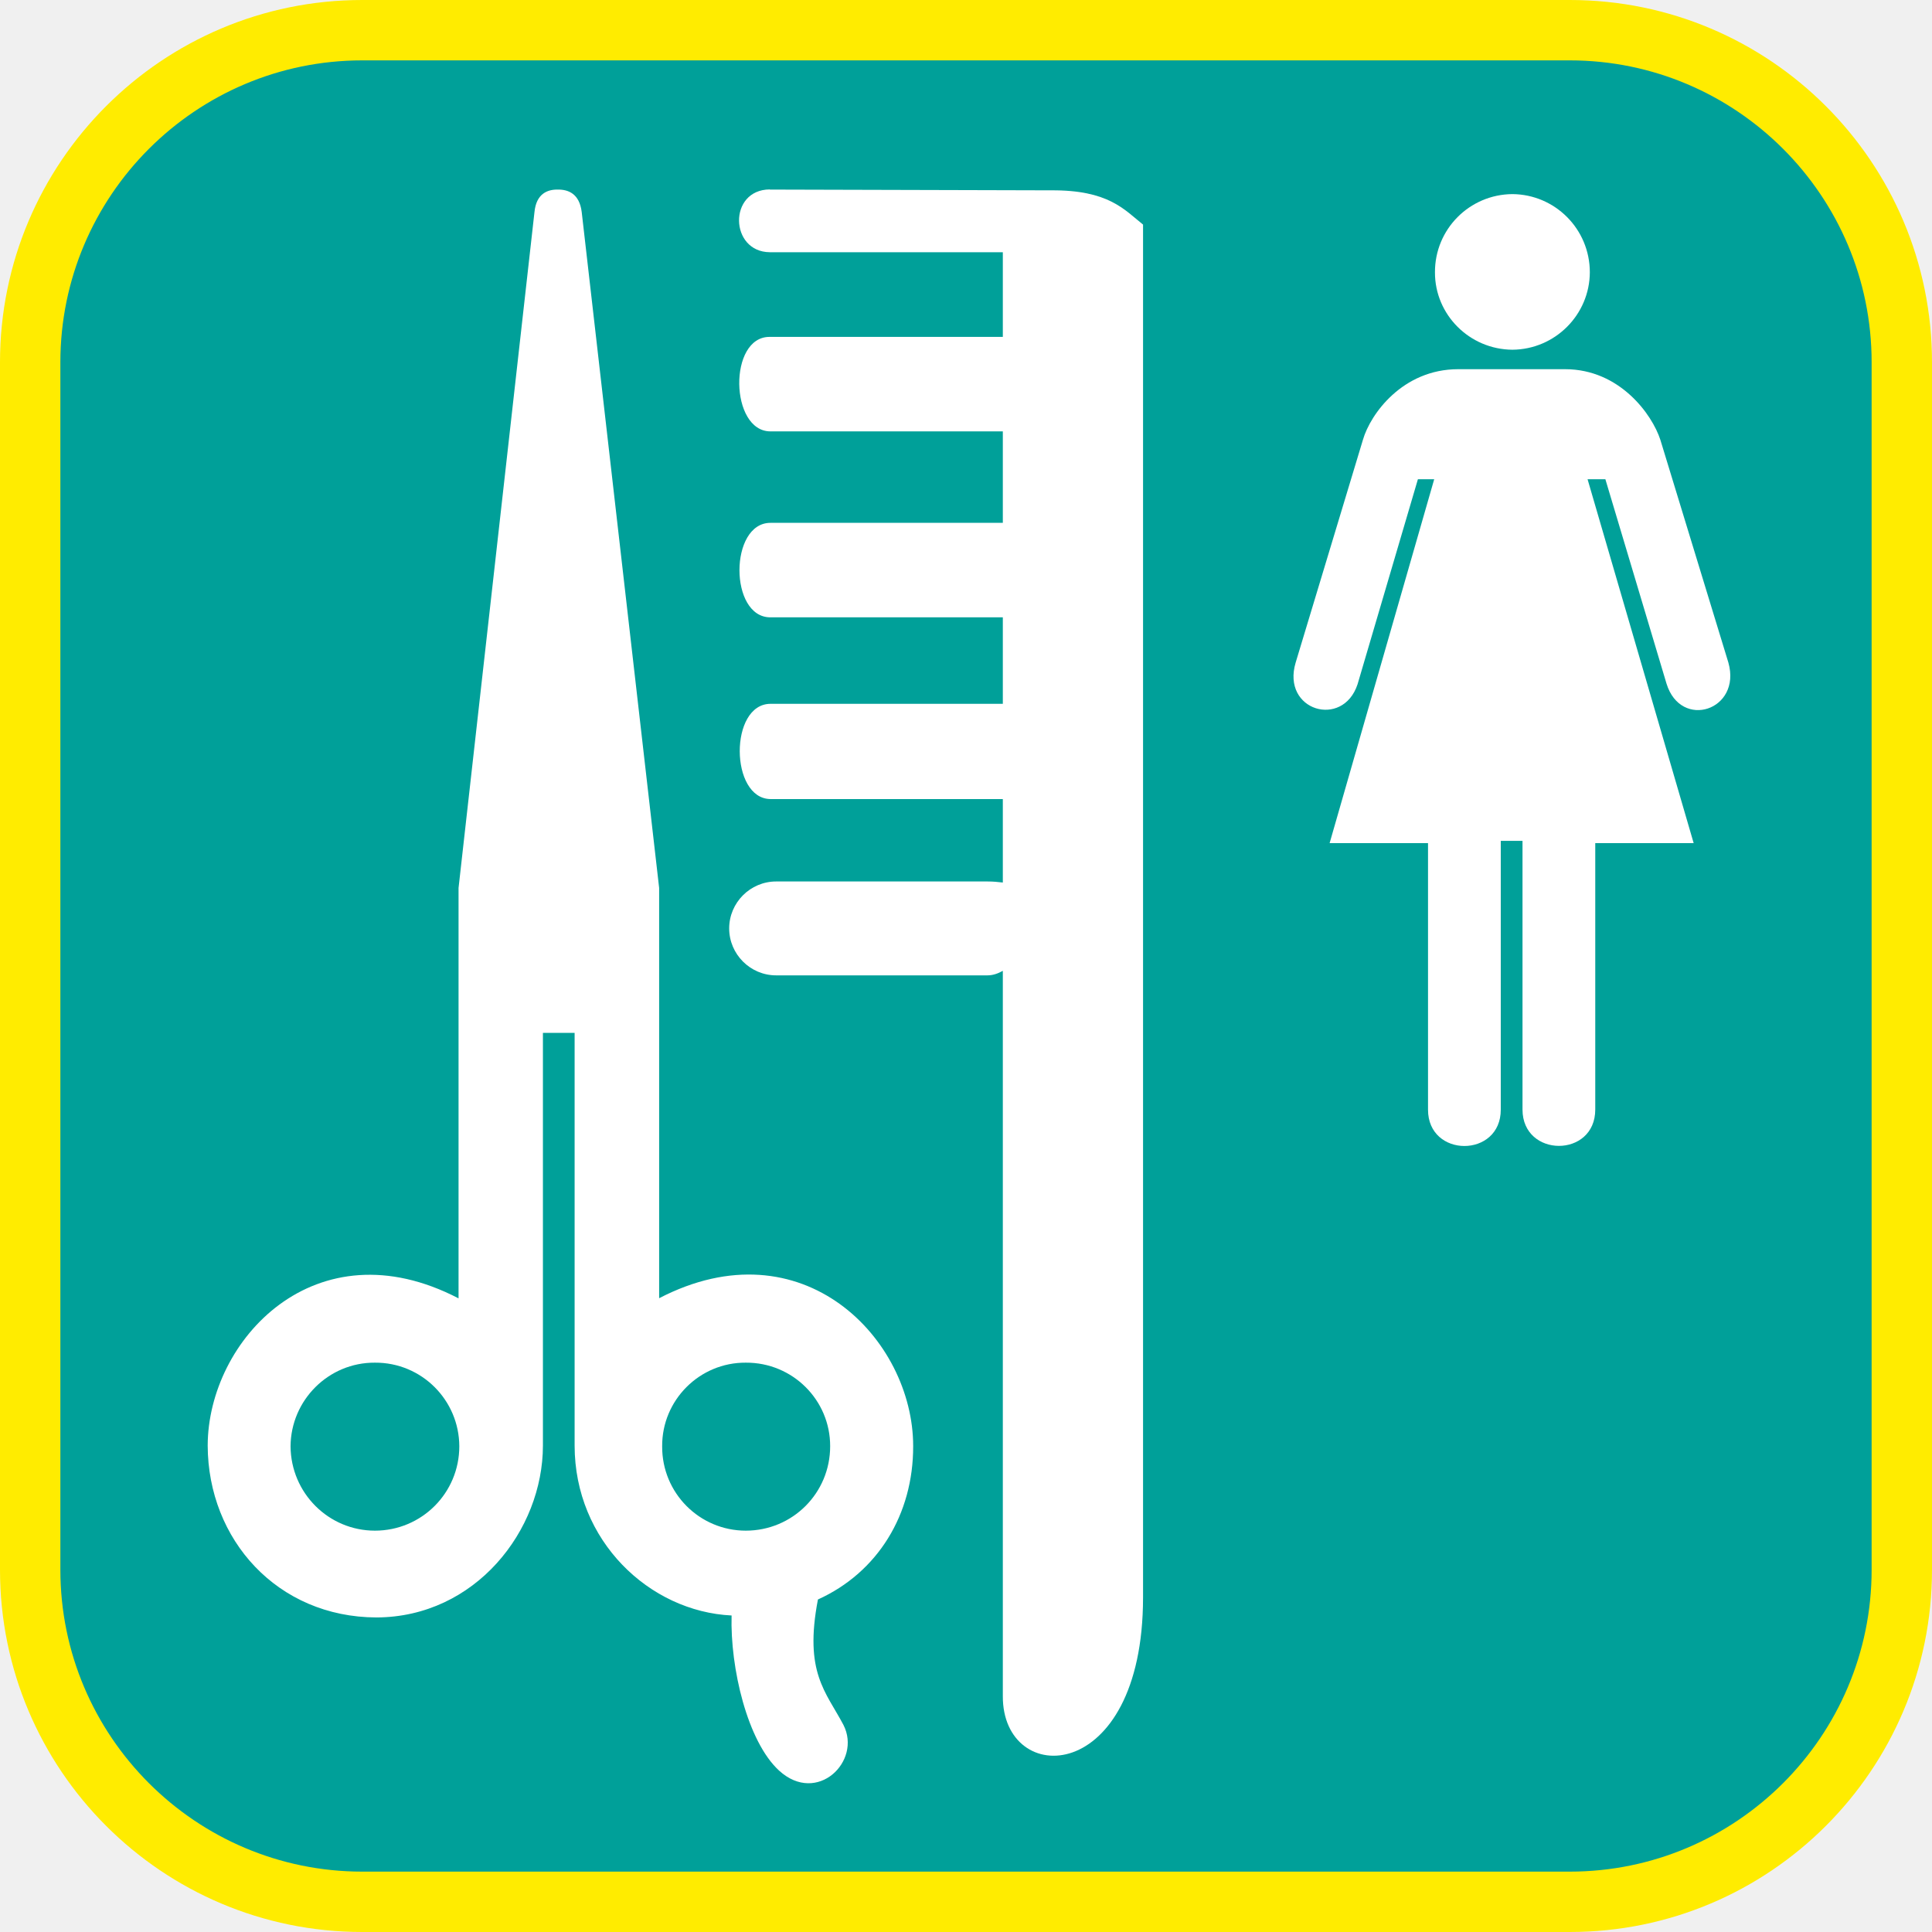
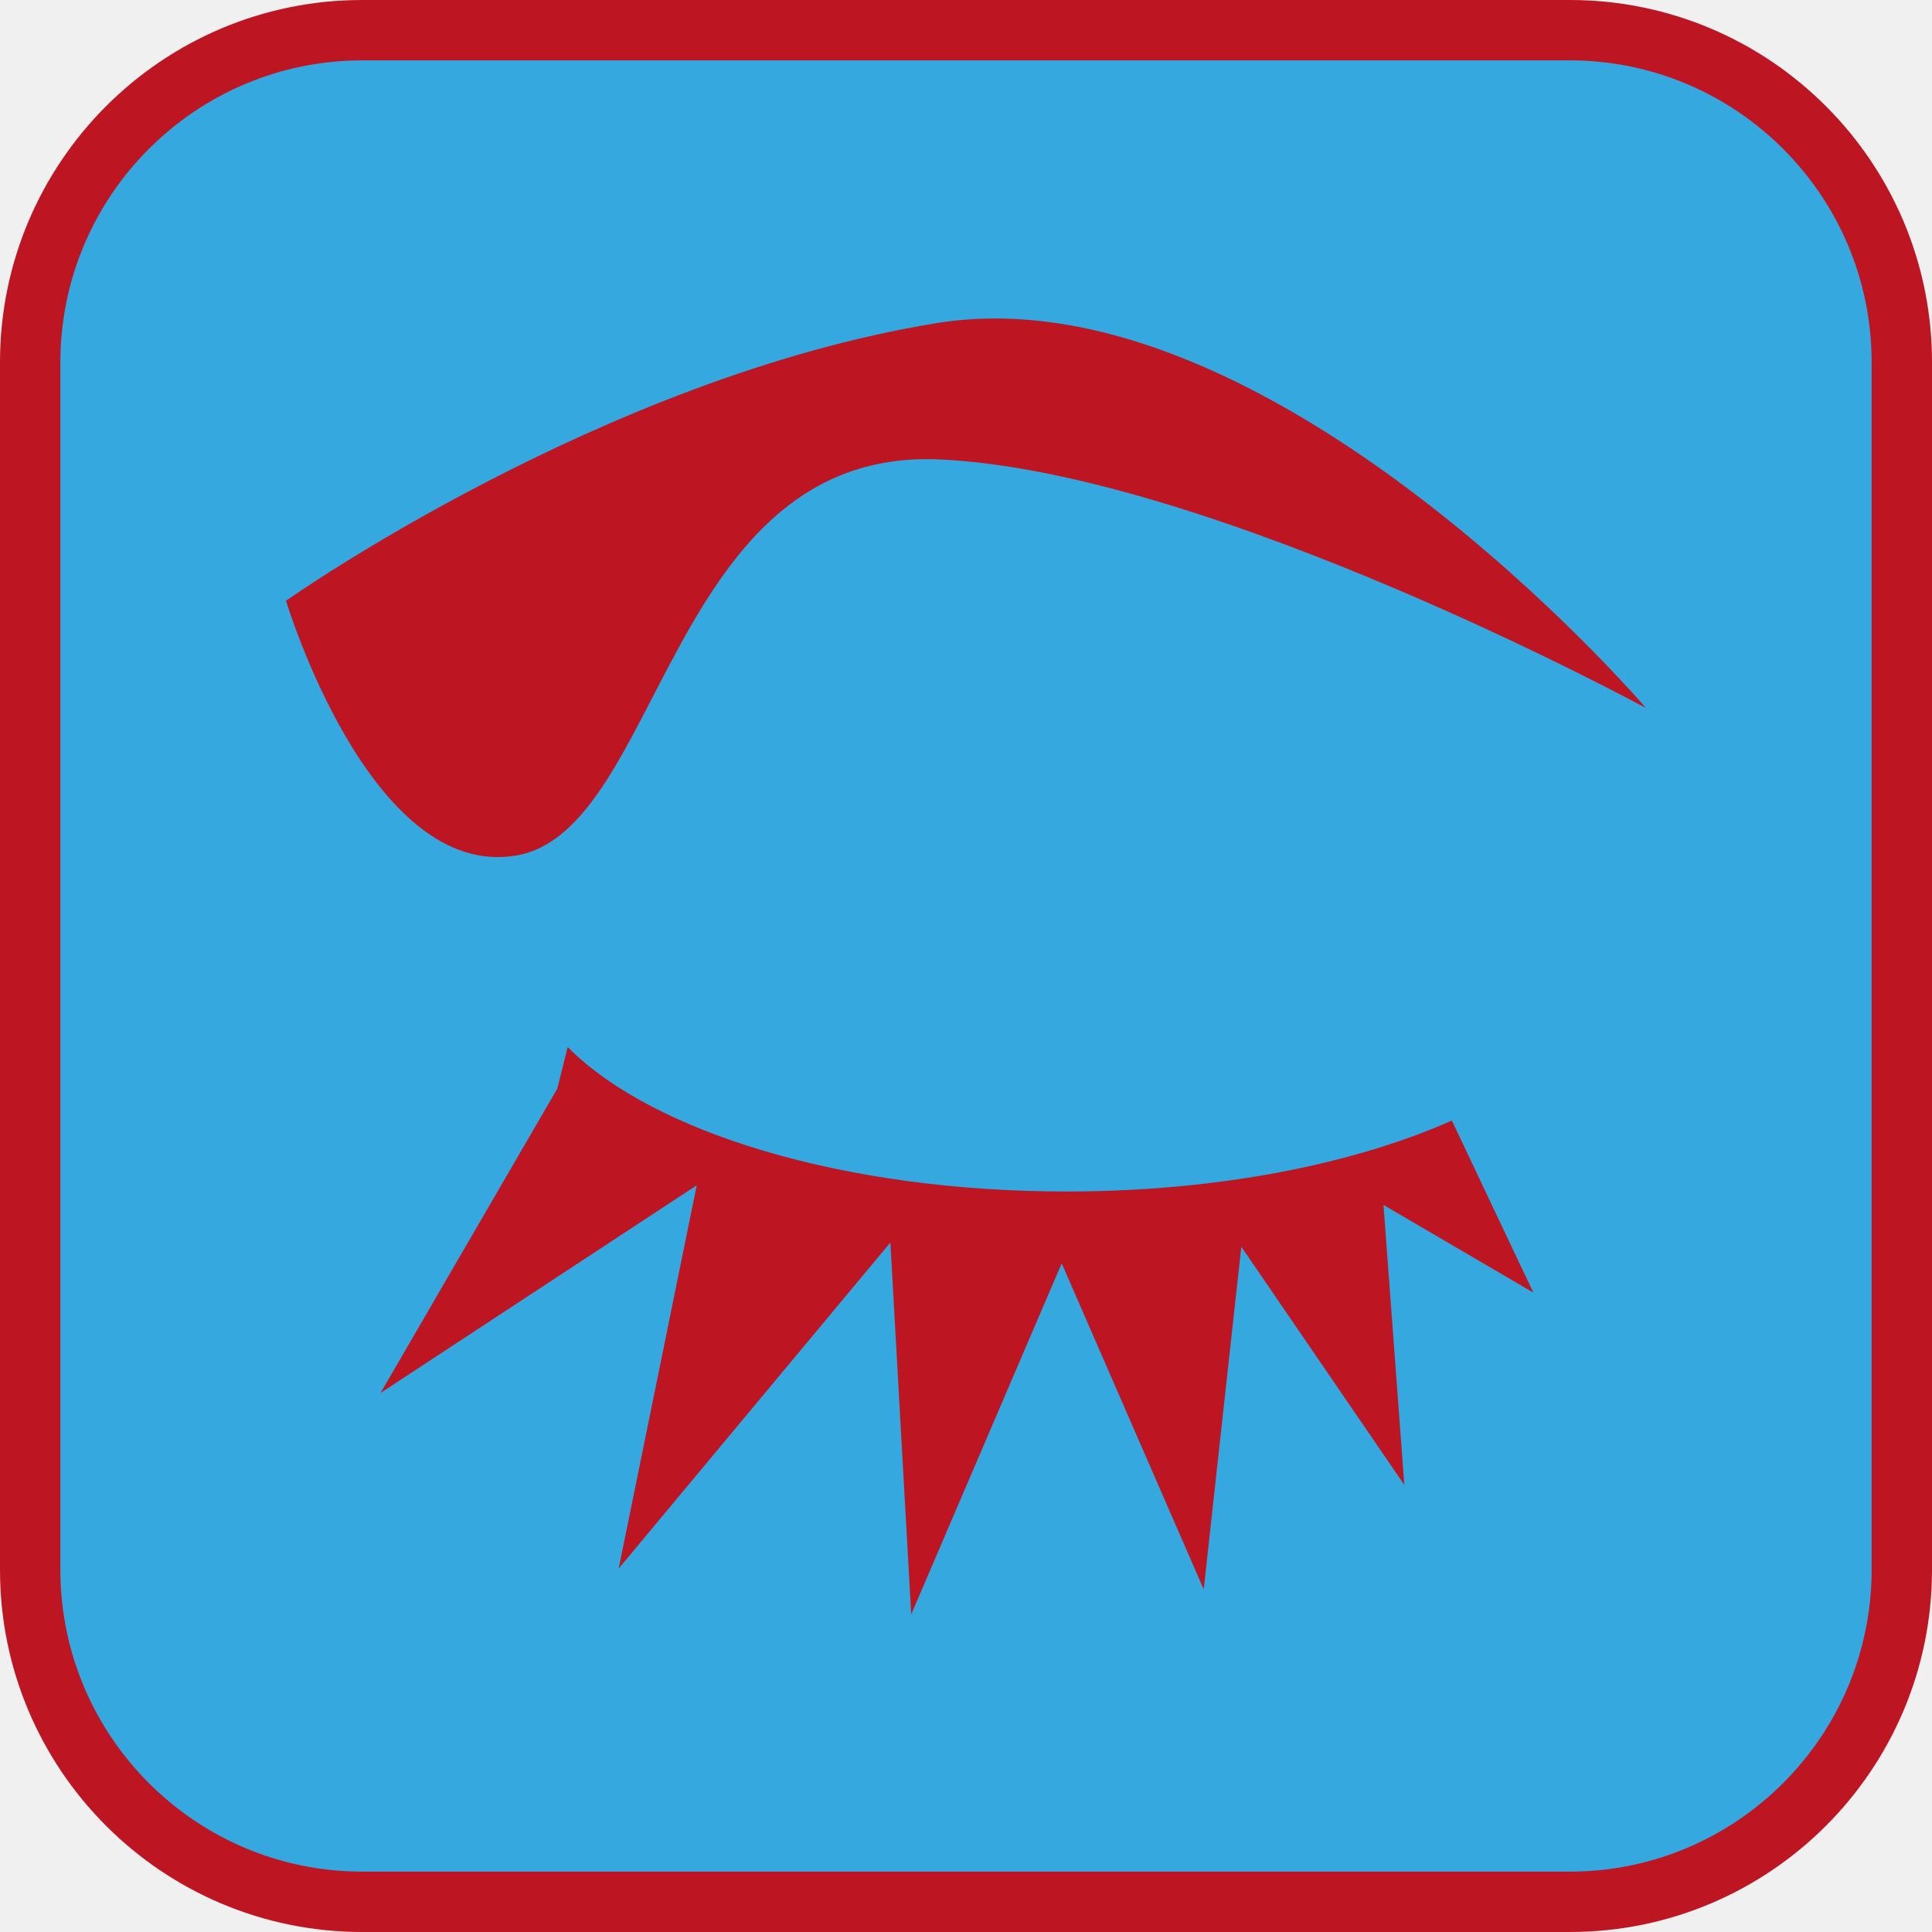
<svg xmlns="http://www.w3.org/2000/svg" viewBox="0 0 128 128">
  <defs>
-     <style>.cls-1{fill:#fff;}.cls-2{fill:#ffec00;}.cls-3{fill:#00a099;}</style>
+     <style>.cls-1{fill:#bd1622;}.cls-2{fill:#35a8e0;}</style>
  </defs>
  <g id="cuadrobase">
    <g>
-       <rect class="cls-3" x="2" y="2" width="124" height="124" rx="22" ry="22" />
-       <path class="cls-2" d="M104,4c11.03,0,20,8.97,20,20V104c0,11.03-8.97,20-20,20H24c-11.03,0-20-8.97-20-20V24C4,12.97,12.97,4,24,4H104m0-4H24C10.75,0,0,10.75,0,24V104c0,13.25,10.75,24,24,24H104c13.25,0,24-10.75,24-24V24c0-13.25-10.75-24-24-24h0Z" />
+       <rect class="cls-2" x="2" y="2" width="124" height="124" rx="22" ry="22" />
+       <path class="cls-1" d="M104,4c11.03,0,20,8.97,20,20V104c0,11.03-8.97,20-20,20H24c-11.03,0-20-8.97-20-20V24C4,12.97,12.97,4,24,4H104m0-4H24C10.75,0,0,10.75,0,24V104C0,117.25,10.75,128,24,128H104c13.25,0,24-10.75,24-24V24c0-13.25-10.75-24-24-24h0Z" />
    </g>
  </g>
  <g id="figura">
    <g>
-       <path class="cls-1" d="M51,12.55c-2.77,.02-2.66,4.14,0,4.16h15.44v5.61h-15.44c-2.76-.03-2.65,6.27,.05,6.26h15.39v6.06h-15.39c-2.74-.01-2.75,6.28,0,6.26h15.39v5.73h-15.39c-2.74,0-2.7,6.29,0,6.31h15.39v5.53c-.32-.04-.65-.07-1.01-.07h-14.01c-1.71,0-3.11,1.4-3.11,3.11s1.4,3.11,3.11,3.11h14.01c.35,0,.69-.12,1.01-.3v48.05c-.03,6.11,9.28,6,9.29-6.53V14.88c-1.25-1-2.3-2.3-6.1-2.27l-18.62-.05Z" />
-       <path class="cls-1" d="M100.2,23.17c2.83-.02,5.12-2.32,5.13-5.13,0-2.86-2.3-5.16-5.13-5.18-2.84,.02-5.14,2.32-5.13,5.18-.01,2.81,2.29,5.11,5.13,5.13Z" />
-       <path class="cls-1" d="M114.51,43.9l-4.51-14.77c-.54-1.66-2.68-4.67-6.31-4.67h-7.08c-3.69,0-5.82,2.98-6.31,4.67l-4.46,14.77c-.95,3.18,3.12,4.39,4.1,1.44l4-13.59h1.08l-6.93,24.11h6.52v17.65c-.01,3.22,4.83,3.22,4.82,0v-17.8h1.44v17.8c0,3.2,4.82,3.22,4.82,0v-17.65h6.52l-7.03-24.11h1.18l4.05,13.54c.95,3.09,4.99,1.77,4.1-1.39Z" />
-       <path class="cls-1" d="M43.67,86.02v-27.19l-5.13-44.78c-.15-1.22-.89-1.5-1.59-1.49-.68-.01-1.42,.27-1.54,1.49l-5.03,44.78v27.19c-9.48-4.93-16.6,2.76-16.62,9.75,.02,6.24,4.62,11.37,11.18,11.39,6.55-.02,11.03-5.76,11.03-11.39v-27.34h2.1v27.34c0,6.31,4.95,11,10.4,11.26-.1,3.46,1.04,8.35,3.15,10.28,2.52,2.3,5.49-.63,4.26-3.03-1.16-2.2-2.62-3.47-1.69-8.31,3.96-1.79,6.32-5.63,6.31-10.16,0-7.09-7.32-14.73-16.83-9.8Zm-18.83,15.39c-3.07,0-5.57-2.49-5.59-5.59,.02-3.06,2.52-5.56,5.59-5.54,3.09-.02,5.58,2.48,5.59,5.54,0,3.1-2.5,5.59-5.59,5.59Zm24.57,0c-3.06,0-5.56-2.49-5.54-5.59-.02-3.06,2.48-5.56,5.54-5.54,3.1-.02,5.6,2.48,5.59,5.54,0,3.1-2.49,5.59-5.59,5.59Z" />
+       <path class="cls-1" d="M96.19,74.24c-6.53,2.9-15.56,4.7-25.54,4.7-14.77,0-27.45-3.93-33.04-9.57l-.69,2.76-11.71,20.16,20.95-13.76-5.17,25.39,18-21.6,1.38,24.64,9.97-23.26,9.41,21.6,2.49-22.7,10.8,15.78-1.38-18.55,9.93,5.81-5.4-11.4Z" />
+       <path class="cls-1" d="M34.2,56.68c9.69-1.66,10.07-27.07,28.07-26.24,18,.83,46.78,16.47,46.78,16.47,0,0-24.86-29.1-47.01-25.5S18.95,39.8,18.95,39.8c0,0,5.56,18.54,15.25,16.88Z" />
    </g>
  </g>
</svg>
